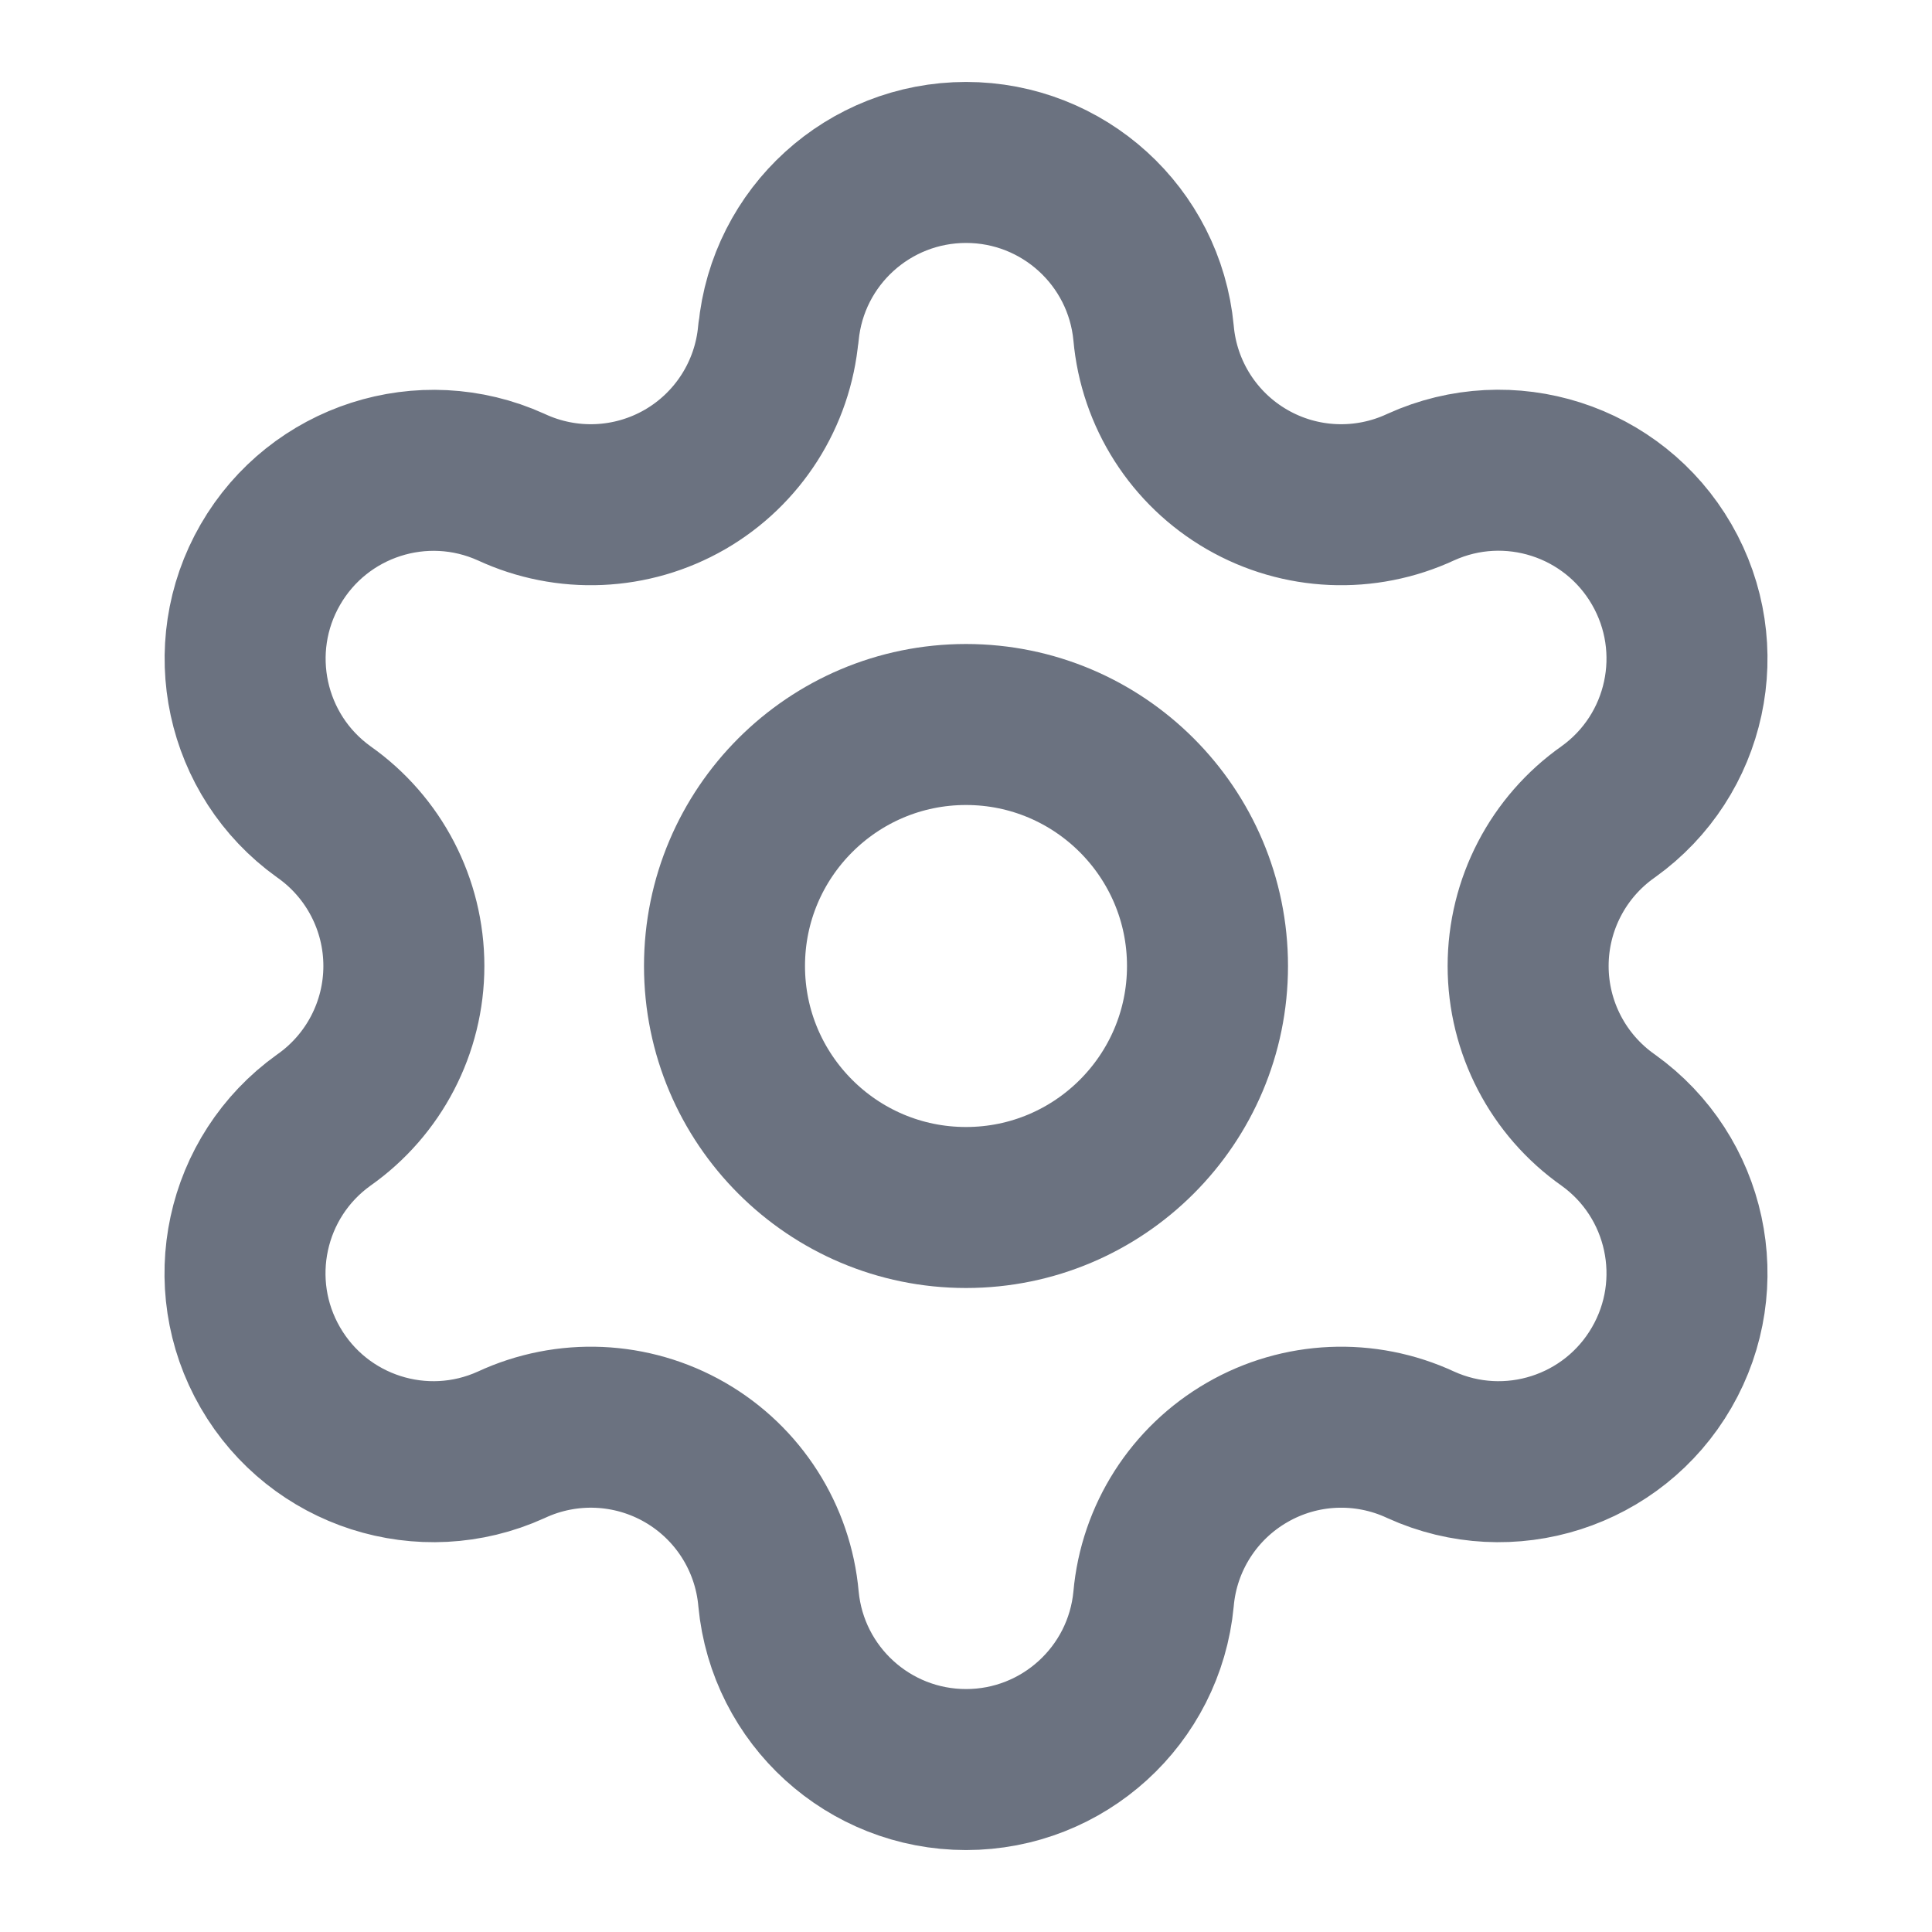
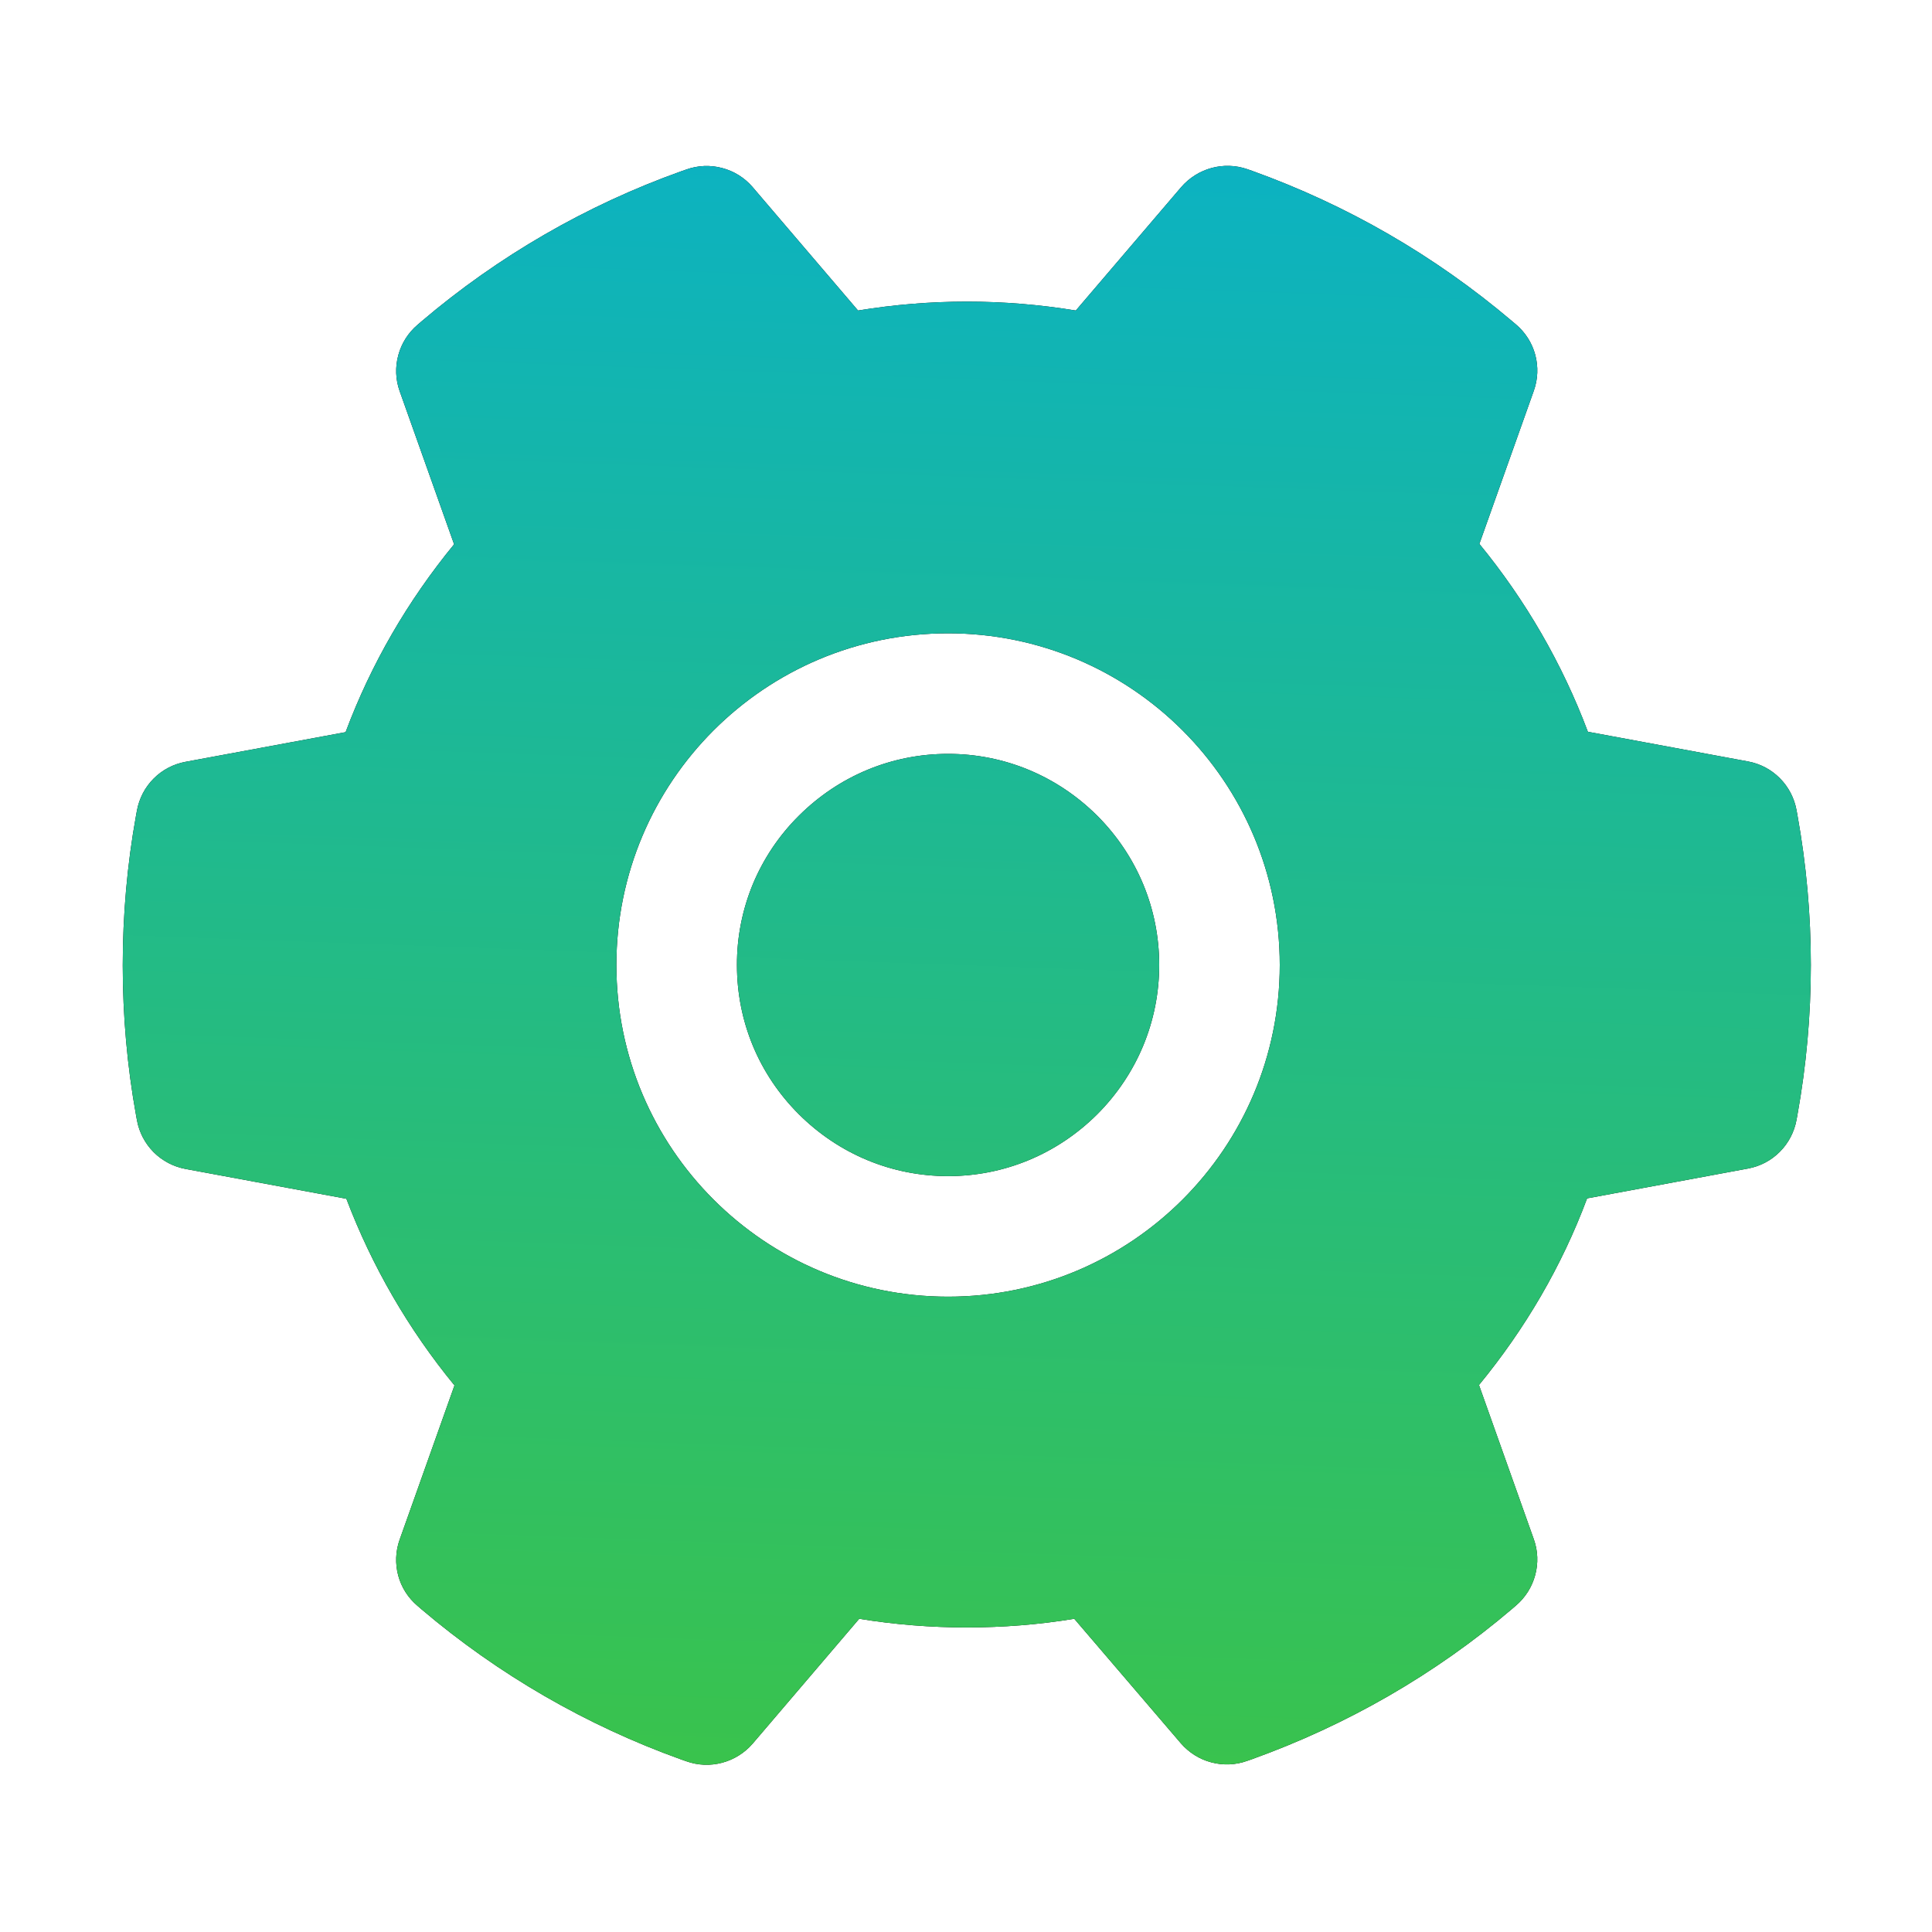
- <svg xmlns="http://www.w3.org/2000/svg" width="24" height="24" viewBox="0 0 24 24" fill="none">
-   <path d="M9.671 4.136C9.785 2.935 10.794 2.018 12.001 2.018C13.207 2.018 14.216 2.935 14.33 4.136C14.397 4.896 14.831 5.576 15.492 5.957C16.152 6.338 16.957 6.373 17.649 6.051C18.745 5.553 20.04 5.969 20.642 7.011C21.245 8.054 20.958 9.383 19.979 10.084C19.355 10.522 18.983 11.237 18.983 12C18.983 12.762 19.355 13.477 19.979 13.915C20.958 14.616 21.245 15.946 20.642 16.988C20.04 18.03 18.745 18.446 17.649 17.948C16.957 17.626 16.152 17.661 15.492 18.043C14.831 18.424 14.397 19.103 14.33 19.863C14.216 21.064 13.207 21.982 12.001 21.982C10.794 21.982 9.785 21.064 9.671 19.863C9.604 19.103 9.17 18.423 8.509 18.042C7.848 17.661 7.043 17.626 6.351 17.948C5.255 18.446 3.96 18.03 3.358 16.988C2.755 15.946 3.042 14.616 4.021 13.915C4.645 13.477 5.017 12.762 5.017 12C5.017 11.237 4.645 10.522 4.021 10.084C3.044 9.383 2.757 8.055 3.359 7.013C3.961 5.971 5.254 5.555 6.35 6.051C7.042 6.373 7.847 6.338 8.508 5.957C9.168 5.576 9.602 4.896 9.669 4.136" stroke="#6B7280" stroke-width="2" stroke-linecap="round" stroke-linejoin="round" />
-   <path d="M9 12C9 13.656 10.344 15 12 15C13.656 15 15 13.656 15 12C15 10.344 13.656 9 12 9C10.344 9 9 10.344 9 12V12" stroke="#6B7280" stroke-width="2" stroke-linecap="round" stroke-linejoin="round" />
+ <svg xmlns="http://www.w3.org/2000/svg" width="25" height="25" viewBox="0 0 25 25" fill="none">
+   <path d="M9.536 12.487C9.536 13.217 9.819 13.901 10.337 14.418C10.854 14.933 11.538 15.219 12.268 15.219C12.998 15.219 13.681 14.933 14.199 14.418C14.714 13.901 15 13.217 15 12.487C15 11.757 14.714 11.073 14.199 10.556C13.681 10.041 12.998 9.755 12.268 9.755C11.538 9.755 10.854 10.041 10.337 10.556C10.082 10.809 9.88 11.11 9.742 11.441C9.605 11.773 9.535 12.128 9.536 12.487ZM15.285 2.421L13.921 4.018C13.457 3.942 12.983 3.903 12.512 3.903C12.041 3.903 11.565 3.942 11.103 4.018L9.739 2.421C9.635 2.3 9.498 2.214 9.344 2.174C9.191 2.133 9.029 2.14 8.879 2.194L8.816 2.216C7.587 2.655 6.448 3.314 5.454 4.159L5.403 4.203C5.282 4.306 5.195 4.443 5.154 4.596C5.112 4.749 5.118 4.911 5.171 5.06L5.876 7.043C5.276 7.775 4.802 8.591 4.472 9.474L2.4 9.858C2.244 9.887 2.1 9.962 1.988 10.075C1.876 10.187 1.801 10.331 1.772 10.488L1.76 10.553C1.531 11.823 1.531 13.161 1.76 14.43L1.772 14.496C1.801 14.653 1.876 14.796 1.988 14.909C2.1 15.021 2.244 15.097 2.4 15.126L4.482 15.512C4.814 16.387 5.287 17.203 5.881 17.927L5.171 19.924C5.118 20.073 5.112 20.235 5.153 20.388C5.194 20.541 5.282 20.678 5.403 20.78L5.454 20.824C6.449 21.669 7.588 22.327 8.816 22.768L8.879 22.79C9.184 22.9 9.526 22.809 9.739 22.563L11.118 20.947C11.577 21.022 12.046 21.059 12.509 21.059C12.978 21.059 13.447 21.022 13.901 20.947L15.28 22.558C15.384 22.678 15.521 22.765 15.675 22.805C15.828 22.846 15.991 22.839 16.14 22.785L16.203 22.763C17.431 22.321 18.567 21.669 19.565 20.82L19.616 20.776C19.737 20.673 19.824 20.536 19.865 20.383C19.907 20.23 19.901 20.068 19.848 19.919L19.138 17.922C19.736 17.194 20.21 16.384 20.537 15.507L22.619 15.121C22.776 15.092 22.919 15.017 23.031 14.904C23.143 14.792 23.218 14.648 23.247 14.491L23.259 14.425C23.49 13.143 23.49 11.831 23.259 10.549L23.247 10.483C23.218 10.326 23.143 10.182 23.031 10.07C22.919 9.957 22.776 9.882 22.619 9.853L20.547 9.469C20.215 8.586 19.743 7.77 19.143 7.038L19.848 5.055C19.901 4.906 19.907 4.744 19.866 4.591C19.825 4.438 19.738 4.301 19.616 4.198L19.565 4.155C18.562 3.305 17.431 2.653 16.203 2.211L16.14 2.189C15.837 2.084 15.498 2.175 15.285 2.421ZM16.56 12.487C16.56 14.858 14.638 16.779 12.268 16.779C9.897 16.779 7.976 14.858 7.976 12.487C7.976 10.116 9.897 8.195 12.268 8.195C14.638 8.195 16.56 10.116 16.56 12.487Z" fill="black" />
+   <path d="M9.536 12.487C9.536 13.217 9.819 13.901 10.337 14.418C10.854 14.933 11.538 15.219 12.268 15.219C12.998 15.219 13.681 14.933 14.199 14.418C14.714 13.901 15 13.217 15 12.487C15 11.757 14.714 11.073 14.199 10.556C13.681 10.041 12.998 9.755 12.268 9.755C11.538 9.755 10.854 10.041 10.337 10.556C10.082 10.809 9.88 11.11 9.742 11.441C9.605 11.773 9.535 12.128 9.536 12.487ZM15.285 2.421L13.921 4.018C13.457 3.942 12.983 3.903 12.512 3.903C12.041 3.903 11.565 3.942 11.103 4.018L9.739 2.421C9.635 2.3 9.498 2.214 9.344 2.174C9.191 2.133 9.029 2.14 8.879 2.194L8.816 2.216C7.587 2.655 6.448 3.314 5.454 4.159L5.403 4.203C5.282 4.306 5.195 4.443 5.154 4.596C5.112 4.749 5.118 4.911 5.171 5.06L5.876 7.043C5.276 7.775 4.802 8.591 4.472 9.474L2.4 9.858C2.244 9.887 2.1 9.962 1.988 10.075C1.876 10.187 1.801 10.331 1.772 10.488L1.76 10.553C1.531 11.823 1.531 13.161 1.76 14.43L1.772 14.496C1.801 14.653 1.876 14.796 1.988 14.909C2.1 15.021 2.244 15.097 2.4 15.126L4.482 15.512C4.814 16.387 5.287 17.203 5.881 17.927L5.171 19.924C5.118 20.073 5.112 20.235 5.153 20.388C5.194 20.541 5.282 20.678 5.403 20.78L5.454 20.824C6.449 21.669 7.588 22.327 8.816 22.768L8.879 22.79C9.184 22.9 9.526 22.809 9.739 22.563L11.118 20.947C11.577 21.022 12.046 21.059 12.509 21.059C12.978 21.059 13.447 21.022 13.901 20.947L15.28 22.558C15.384 22.678 15.521 22.765 15.675 22.805C15.828 22.846 15.991 22.839 16.14 22.785L16.203 22.763C17.431 22.321 18.567 21.669 19.565 20.82L19.616 20.776C19.737 20.673 19.824 20.536 19.865 20.383C19.907 20.23 19.901 20.068 19.848 19.919L19.138 17.922C19.736 17.194 20.21 16.384 20.537 15.507L22.619 15.121C22.776 15.092 22.919 15.017 23.031 14.904C23.143 14.792 23.218 14.648 23.247 14.491L23.259 14.425C23.49 13.143 23.49 11.831 23.259 10.549L23.247 10.483C23.218 10.326 23.143 10.182 23.031 10.07C22.919 9.957 22.776 9.882 22.619 9.853L20.547 9.469C20.215 8.586 19.743 7.77 19.143 7.038L19.848 5.055C19.901 4.906 19.907 4.744 19.866 4.591C19.825 4.438 19.738 4.301 19.616 4.198L19.565 4.155C18.562 3.305 17.431 2.653 16.203 2.211L16.14 2.189C15.837 2.084 15.498 2.175 15.285 2.421ZM16.56 12.487C16.56 14.858 14.638 16.779 12.268 16.779C9.897 16.779 7.976 14.858 7.976 12.487C7.976 10.116 9.897 8.195 12.268 8.195C14.638 8.195 16.56 10.116 16.56 12.487Z" fill="url(#paint0_linear_137_2949)" />
+   <defs>
+     <linearGradient id="paint0_linear_137_2949" x1="1.588" y1="22.836" x2="2.354" y2="1.393" gradientUnits="userSpaceOnUse">
+       <stop stop-color="#3AC34B" />
+       <stop offset="1" stop-color="#0BB2C3" />
+     </linearGradient>
+   </defs>
</svg>
